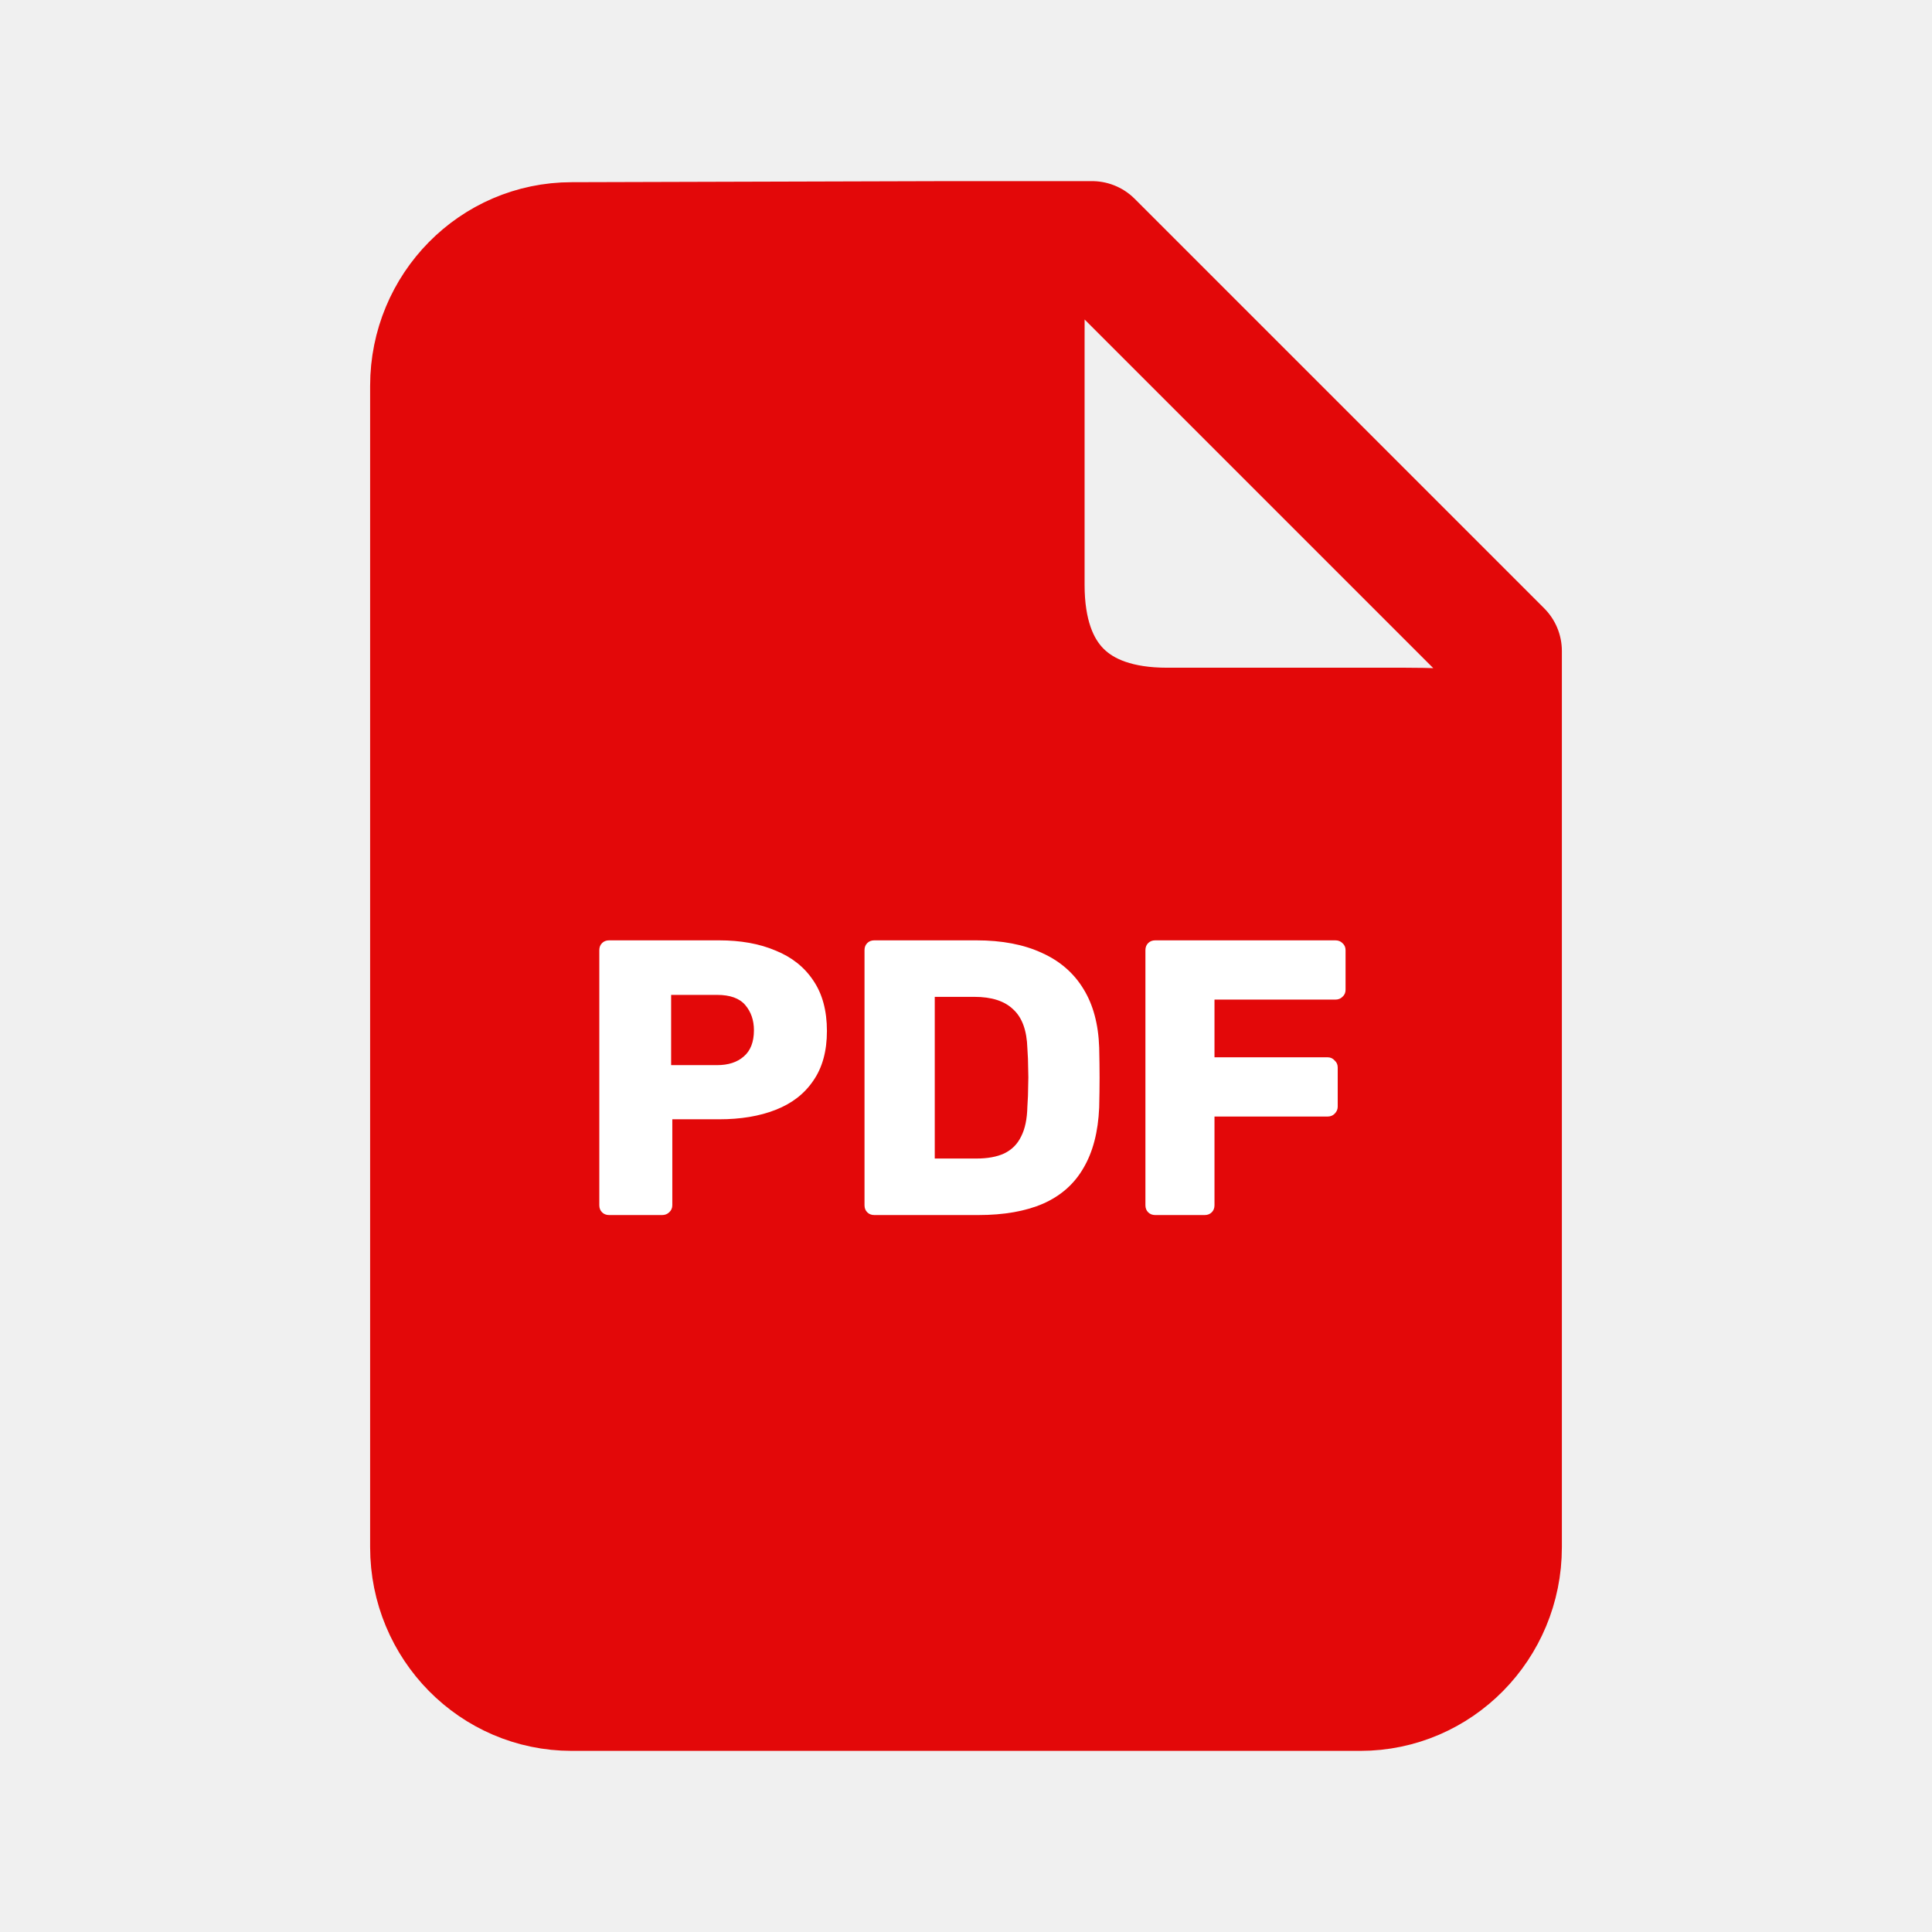
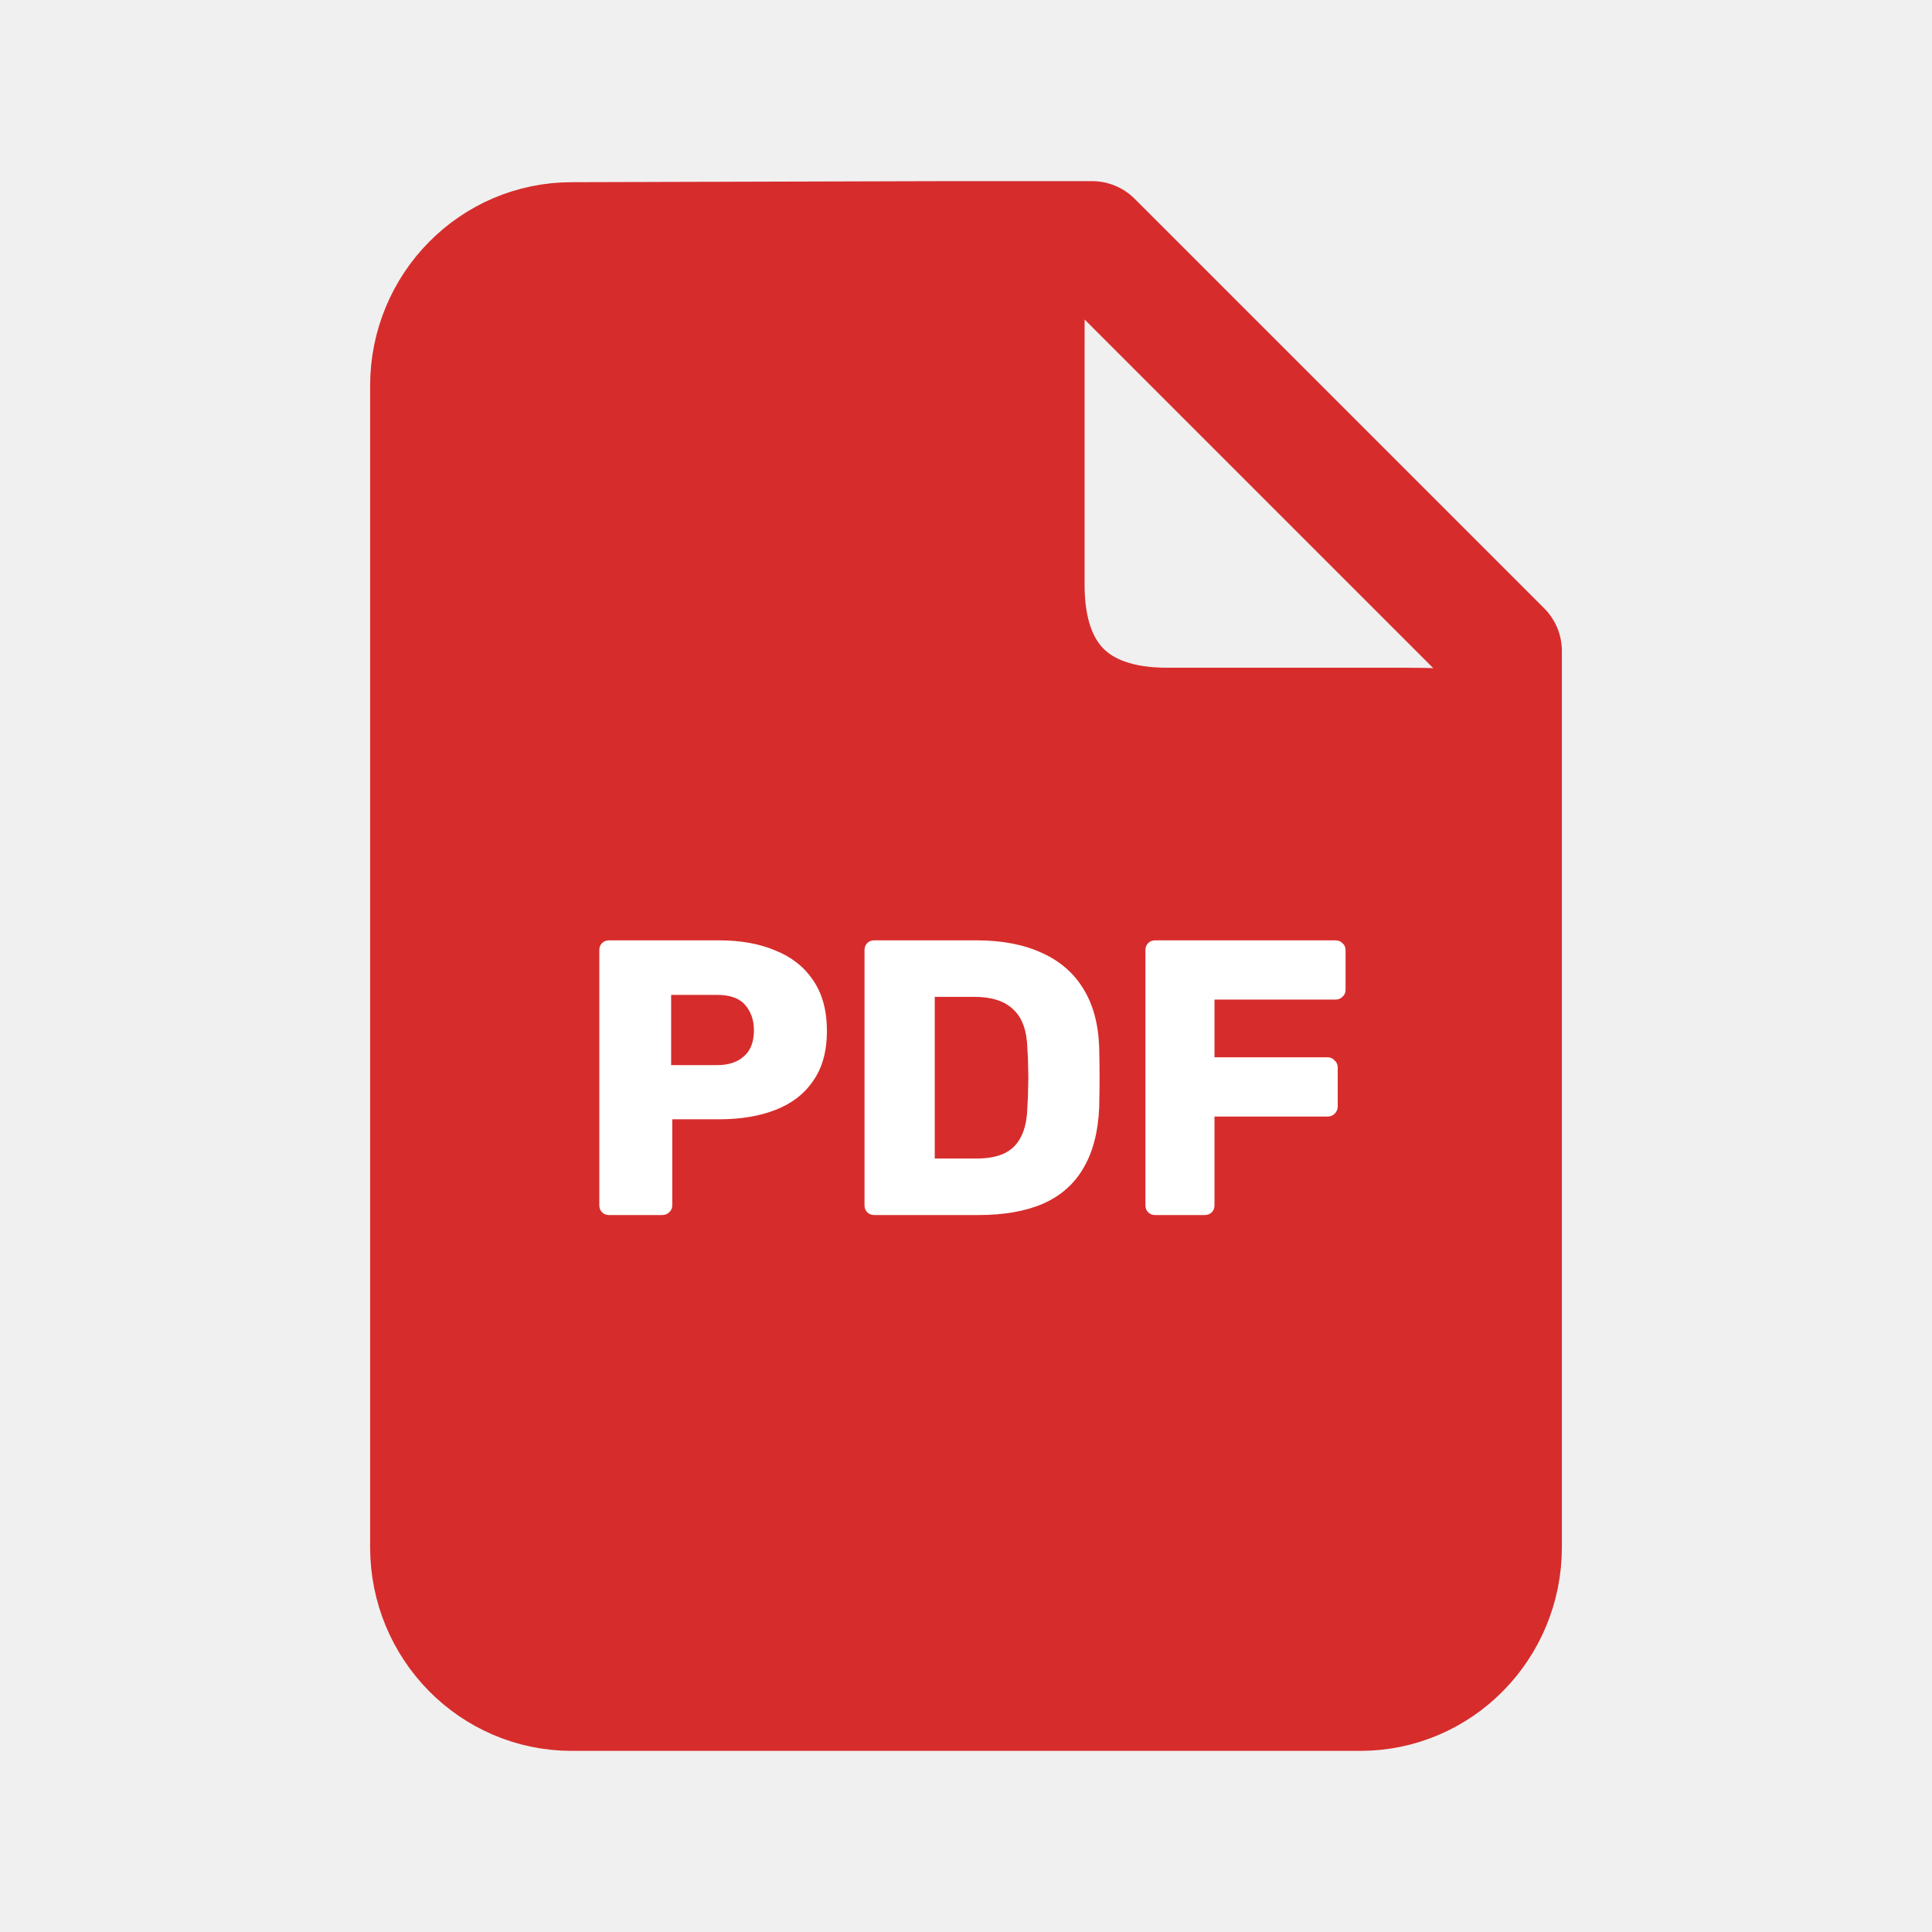
<svg xmlns="http://www.w3.org/2000/svg" width="128" height="128" viewBox="0 0 128 128" fill="none">
-   <path d="M99.478 102.512C99.478 107.752 95.289 112 90.121 112H37.879C32.711 112 28.522 107.752 28.522 102.512V25.558C28.522 20.318 32.711 16.071 37.879 16.071L62.956 16C68.155 16 67.857 17.287 67.857 22.558V38.757C67.857 44.941 71.204 48.238 77.315 48.238H93.099C99.597 48.238 99.478 49.051 99.478 54.321V102.512Z" fill="#E30809" />
-   <path d="M62.956 16H72.348L99.478 43.13V54.321M62.956 16L37.879 16.071C32.711 16.071 28.522 20.318 28.522 25.558V102.512C28.522 107.752 32.711 112 37.879 112H90.121C95.289 112 99.478 107.752 99.478 102.512V54.321M62.956 16C68.155 16 67.857 17.287 67.857 22.558V38.757C67.857 44.941 71.204 48.238 77.315 48.238H93.099C99.597 48.238 99.478 49.051 99.478 54.321" stroke="#E30809" stroke-width="8" stroke-linecap="round" stroke-linejoin="round" />
+   <path d="M99.478 102.512C99.478 107.752 95.289 112 90.121 112H37.879C32.711 112 28.522 107.752 28.522 102.512V25.558C28.522 20.318 32.711 16.071 37.879 16.071L62.956 16C68.155 16 67.857 17.287 67.857 22.558V38.757C67.857 44.941 71.204 48.238 77.315 48.238H93.099C99.597 48.238 99.478 49.051 99.478 54.321V102.512Z" fill="#D72C2C" />
+   <path d="M62.956 16H72.348L99.478 43.13V54.321M62.956 16L37.879 16.071C32.711 16.071 28.522 20.318 28.522 25.558V102.512C28.522 107.752 32.711 112 37.879 112H90.121C95.289 112 99.478 107.752 99.478 102.512V54.321M62.956 16C68.155 16 67.857 17.287 67.857 22.558V38.757C67.857 44.941 71.204 48.238 77.315 48.238H93.099C99.597 48.238 99.478 49.051 99.478 54.321" stroke="#D72C2C" stroke-width="8" stroke-linecap="round" stroke-linejoin="round" />
  <path d="M40.356 80.5C40.165 80.5 40.009 80.439 39.888 80.318C39.766 80.197 39.706 80.041 39.706 79.85V62.95C39.706 62.759 39.766 62.603 39.888 62.482C40.009 62.361 40.165 62.3 40.356 62.3H47.636C49.074 62.3 50.322 62.525 51.38 62.976C52.454 63.409 53.286 64.068 53.876 64.952C54.482 65.836 54.786 66.954 54.786 68.306C54.786 69.641 54.482 70.741 53.876 71.608C53.286 72.475 52.454 73.116 51.38 73.532C50.322 73.948 49.074 74.156 47.636 74.156H44.542V79.85C44.542 80.041 44.472 80.197 44.334 80.318C44.212 80.439 44.056 80.5 43.866 80.5H40.356ZM44.464 70.568H47.506C48.251 70.568 48.84 70.377 49.274 69.996C49.724 69.615 49.95 69.034 49.95 68.254C49.95 67.595 49.759 67.041 49.378 66.59C48.996 66.139 48.372 65.914 47.506 65.914H44.464V70.568ZM57.926 80.5C57.735 80.5 57.579 80.439 57.458 80.318C57.337 80.197 57.276 80.041 57.276 79.85V62.95C57.276 62.759 57.337 62.603 57.458 62.482C57.579 62.361 57.735 62.3 57.926 62.3H64.686C66.385 62.3 67.832 62.577 69.028 63.132C70.224 63.669 71.143 64.467 71.784 65.524C72.425 66.564 72.772 67.855 72.824 69.398C72.841 70.161 72.85 70.828 72.85 71.4C72.85 71.972 72.841 72.631 72.824 73.376C72.755 74.988 72.408 76.323 71.784 77.38C71.177 78.437 70.285 79.226 69.106 79.746C67.945 80.249 66.515 80.5 64.816 80.5H57.926ZM61.93 76.756H64.686C65.431 76.756 66.047 76.643 66.532 76.418C67.035 76.175 67.407 75.803 67.65 75.3C67.91 74.797 68.049 74.139 68.066 73.324C68.101 72.821 68.118 72.371 68.118 71.972C68.135 71.573 68.135 71.175 68.118 70.776C68.118 70.377 68.101 69.935 68.066 69.45C68.031 68.271 67.719 67.413 67.13 66.876C66.558 66.321 65.7 66.044 64.556 66.044H61.93V76.756ZM76.537 80.5C76.347 80.5 76.191 80.439 76.069 80.318C75.948 80.197 75.887 80.041 75.887 79.85V62.95C75.887 62.759 75.948 62.603 76.069 62.482C76.191 62.361 76.347 62.3 76.537 62.3H88.471C88.662 62.3 88.818 62.361 88.939 62.482C89.078 62.603 89.147 62.759 89.147 62.95V65.576C89.147 65.767 89.078 65.923 88.939 66.044C88.818 66.165 88.662 66.226 88.471 66.226H80.463V70.048H87.951C88.142 70.048 88.298 70.117 88.419 70.256C88.558 70.377 88.627 70.533 88.627 70.724V73.324C88.627 73.497 88.558 73.653 88.419 73.792C88.298 73.913 88.142 73.974 87.951 73.974H80.463V79.85C80.463 80.041 80.403 80.197 80.281 80.318C80.16 80.439 80.004 80.5 79.813 80.5H76.537Z" fill="white" />
</svg>
